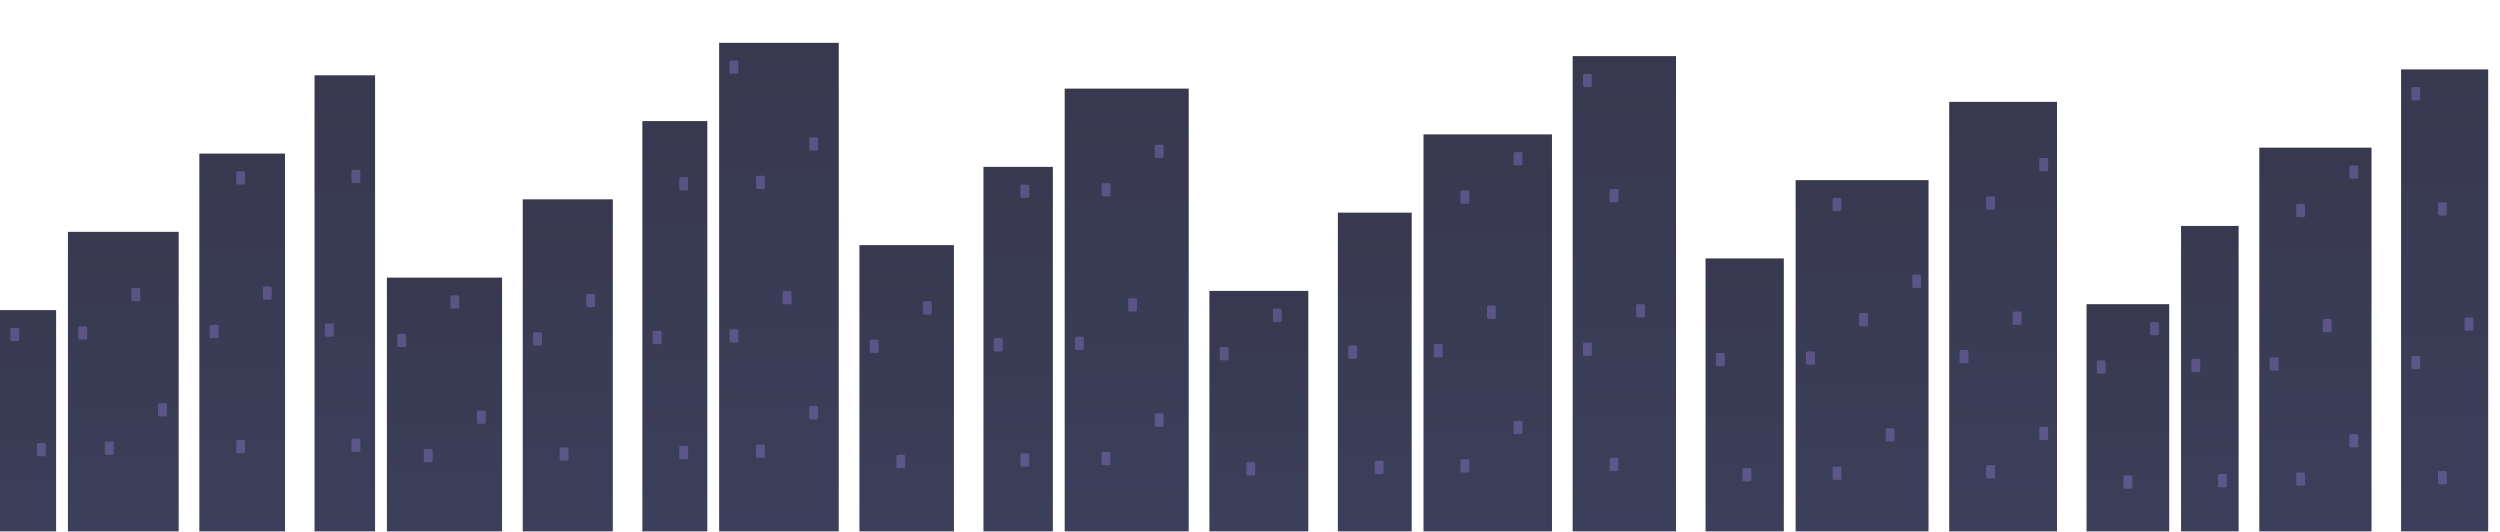
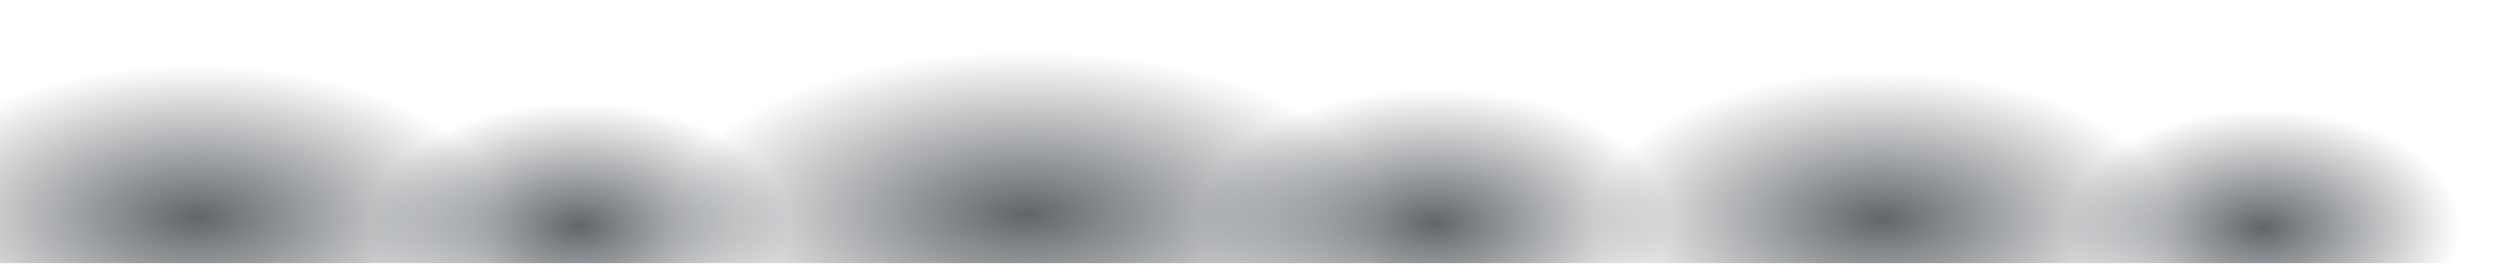
- <svg xmlns="http://www.w3.org/2000/svg" width="1693" height="360" viewBox="0 0 1693 360" preserveAspectRatio="xMidYMax slice">
+ <svg xmlns="http://www.w3.org/2000/svg" width="1900" height="200" viewBox="0 0 1900 200" preserveAspectRatio="xMidYMax slice">
  <defs>
-     <linearGradient id="n50" x1="0" y1="0" x2="0" y2="1">
-       <stop offset="0%" stop-color="#22243c" />
-       <stop offset="100%" stop-color="#272a49" />
-     </linearGradient>
+     <radialGradient id="n39">
+       <stop offset="0%" stop-color="#3a3f45" stop-opacity="0.8" />
+       <stop offset="100%" stop-color="#3a3f45" stop-opacity="0" />
+     </radialGradient>
  </defs>
-   <g fill="url(#n50)" opacity="0.9">
-     <rect x="0" y="210" width="38" height="150" />
-     <rect x="46" y="157" width="75" height="203" />
-     <rect x="135" y="104" width="58" height="256" />
-     <rect x="213" y="51" width="41" height="309" />
-     <rect x="262" y="188" width="78" height="172" />
-     <rect x="354" y="135" width="61" height="225" />
-     <rect x="435" y="82" width="44" height="278" />
-     <rect x="487" y="29" width="81" height="331" />
-     <rect x="582" y="166" width="64" height="194" />
-     <rect x="666" y="113" width="47" height="247" />
-     <rect x="721" y="60" width="84" height="300" />
-     <rect x="819" y="197" width="67" height="163" />
-     <rect x="906" y="144" width="50" height="216" />
-     <rect x="964" y="91" width="87" height="269" />
-     <rect x="1065" y="38" width="70" height="322" />
-     <rect x="1155" y="175" width="53" height="185" />
-     <rect x="1216" y="122" width="90" height="238" />
-     <rect x="1320" y="69" width="73" height="291" />
-     <rect x="1413" y="206" width="56" height="154" />
-     <rect x="1477" y="153" width="39" height="207" />
-     <rect x="1530" y="100" width="76" height="260" />
-     <rect x="1626" y="47" width="59" height="313" />
-   </g>
-   <g fill="#8f7fd8" opacity="0.378">
-     <rect x="7" y="222" width="6" height="9" rx="1" />
-     <rect x="25" y="300" width="6" height="9" rx="1" />
-     <rect x="89" y="195" width="6" height="9" rx="1" />
-     <rect x="53" y="221" width="6" height="9" rx="1" />
-     <rect x="107" y="273" width="6" height="9" rx="1" />
-     <rect x="71" y="299" width="6" height="9" rx="1" />
-     <rect x="160" y="116" width="6" height="9" rx="1" />
-     <rect x="178" y="194" width="6" height="9" rx="1" />
-     <rect x="142" y="220" width="6" height="9" rx="1" />
-     <rect x="160" y="298" width="6" height="9" rx="1" />
-     <rect x="238" y="115" width="6" height="9" rx="1" />
-     <rect x="220" y="219" width="6" height="9" rx="1" />
-     <rect x="238" y="297" width="6" height="9" rx="1" />
-     <rect x="305" y="200" width="6" height="9" rx="1" />
-     <rect x="269" y="226" width="6" height="9" rx="1" />
-     <rect x="323" y="278" width="6" height="9" rx="1" />
-     <rect x="287" y="304" width="6" height="9" rx="1" />
-     <rect x="397" y="199" width="6" height="9" rx="1" />
-     <rect x="361" y="225" width="6" height="9" rx="1" />
-     <rect x="379" y="303" width="6" height="9" rx="1" />
-     <rect x="460" y="120" width="6" height="9" rx="1" />
-     <rect x="442" y="224" width="6" height="9" rx="1" />
-     <rect x="460" y="302" width="6" height="9" rx="1" />
-     <rect x="494" y="41" width="6" height="9" rx="1" />
-     <rect x="548" y="93" width="6" height="9" rx="1" />
-     <rect x="512" y="119" width="6" height="9" rx="1" />
-     <rect x="530" y="197" width="6" height="9" rx="1" />
-     <rect x="494" y="223" width="6" height="9" rx="1" />
-     <rect x="548" y="275" width="6" height="9" rx="1" />
-     <rect x="512" y="301" width="6" height="9" rx="1" />
-     <rect x="625" y="204" width="6" height="9" rx="1" />
-     <rect x="589" y="230" width="6" height="9" rx="1" />
-     <rect x="607" y="308" width="6" height="9" rx="1" />
-     <rect x="691" y="125" width="6" height="9" rx="1" />
-     <rect x="673" y="229" width="6" height="9" rx="1" />
-     <rect x="691" y="307" width="6" height="9" rx="1" />
-     <rect x="782" y="98" width="6" height="9" rx="1" />
-     <rect x="746" y="124" width="6" height="9" rx="1" />
-     <rect x="764" y="202" width="6" height="9" rx="1" />
-     <rect x="728" y="228" width="6" height="9" rx="1" />
-     <rect x="782" y="280" width="6" height="9" rx="1" />
-     <rect x="746" y="306" width="6" height="9" rx="1" />
-     <rect x="862" y="209" width="6" height="9" rx="1" />
-     <rect x="826" y="235" width="6" height="9" rx="1" />
-     <rect x="844" y="313" width="6" height="9" rx="1" />
-     <rect x="913" y="234" width="6" height="9" rx="1" />
-     <rect x="931" y="312" width="6" height="9" rx="1" />
-     <rect x="1025" y="103" width="6" height="9" rx="1" />
-     <rect x="989" y="129" width="6" height="9" rx="1" />
-     <rect x="1007" y="207" width="6" height="9" rx="1" />
-     <rect x="971" y="233" width="6" height="9" rx="1" />
-     <rect x="1025" y="285" width="6" height="9" rx="1" />
-     <rect x="989" y="311" width="6" height="9" rx="1" />
-     <rect x="1072" y="50" width="6" height="9" rx="1" />
-     <rect x="1090" y="128" width="6" height="9" rx="1" />
-     <rect x="1108" y="206" width="6" height="9" rx="1" />
-     <rect x="1072" y="232" width="6" height="9" rx="1" />
-     <rect x="1090" y="310" width="6" height="9" rx="1" />
-     <rect x="1162" y="239" width="6" height="9" rx="1" />
-     <rect x="1180" y="317" width="6" height="9" rx="1" />
-     <rect x="1241" y="134" width="6" height="9" rx="1" />
-     <rect x="1295" y="186" width="6" height="9" rx="1" />
-     <rect x="1259" y="212" width="6" height="9" rx="1" />
-     <rect x="1223" y="238" width="6" height="9" rx="1" />
-     <rect x="1277" y="290" width="6" height="9" rx="1" />
-     <rect x="1241" y="316" width="6" height="9" rx="1" />
-     <rect x="1381" y="107" width="6" height="9" rx="1" />
-     <rect x="1345" y="133" width="6" height="9" rx="1" />
-     <rect x="1363" y="211" width="6" height="9" rx="1" />
-     <rect x="1327" y="237" width="6" height="9" rx="1" />
-     <rect x="1381" y="289" width="6" height="9" rx="1" />
-     <rect x="1345" y="315" width="6" height="9" rx="1" />
-     <rect x="1456" y="218" width="6" height="9" rx="1" />
-     <rect x="1420" y="244" width="6" height="9" rx="1" />
-     <rect x="1438" y="322" width="6" height="9" rx="1" />
-     <rect x="1484" y="243" width="6" height="9" rx="1" />
-     <rect x="1502" y="321" width="6" height="9" rx="1" />
-     <rect x="1591" y="112" width="6" height="9" rx="1" />
-     <rect x="1555" y="138" width="6" height="9" rx="1" />
-     <rect x="1573" y="216" width="6" height="9" rx="1" />
-     <rect x="1537" y="242" width="6" height="9" rx="1" />
-     <rect x="1591" y="294" width="6" height="9" rx="1" />
-     <rect x="1555" y="320" width="6" height="9" rx="1" />
-     <rect x="1633" y="59" width="6" height="9" rx="1" />
-     <rect x="1651" y="137" width="6" height="9" rx="1" />
-     <rect x="1669" y="215" width="6" height="9" rx="1" />
-     <rect x="1633" y="241" width="6" height="9" rx="1" />
-     <rect x="1651" y="319" width="6" height="9" rx="1" />
+   <g fill="url(#n39)">
+     <ellipse cx="150" cy="165.2" rx="230" ry="116" />
+     <ellipse cx="440" cy="171.8" rx="160" ry="94" />
+     <ellipse cx="780" cy="162.8" rx="270" ry="124" />
+     <ellipse cx="1090" cy="169.4" rx="180" ry="102" />
+     <ellipse cx="1430" cy="166.4" rx="220" ry="112" />
+     <ellipse cx="1720" cy="173" rx="150" ry="90" />
  </g>
</svg>
